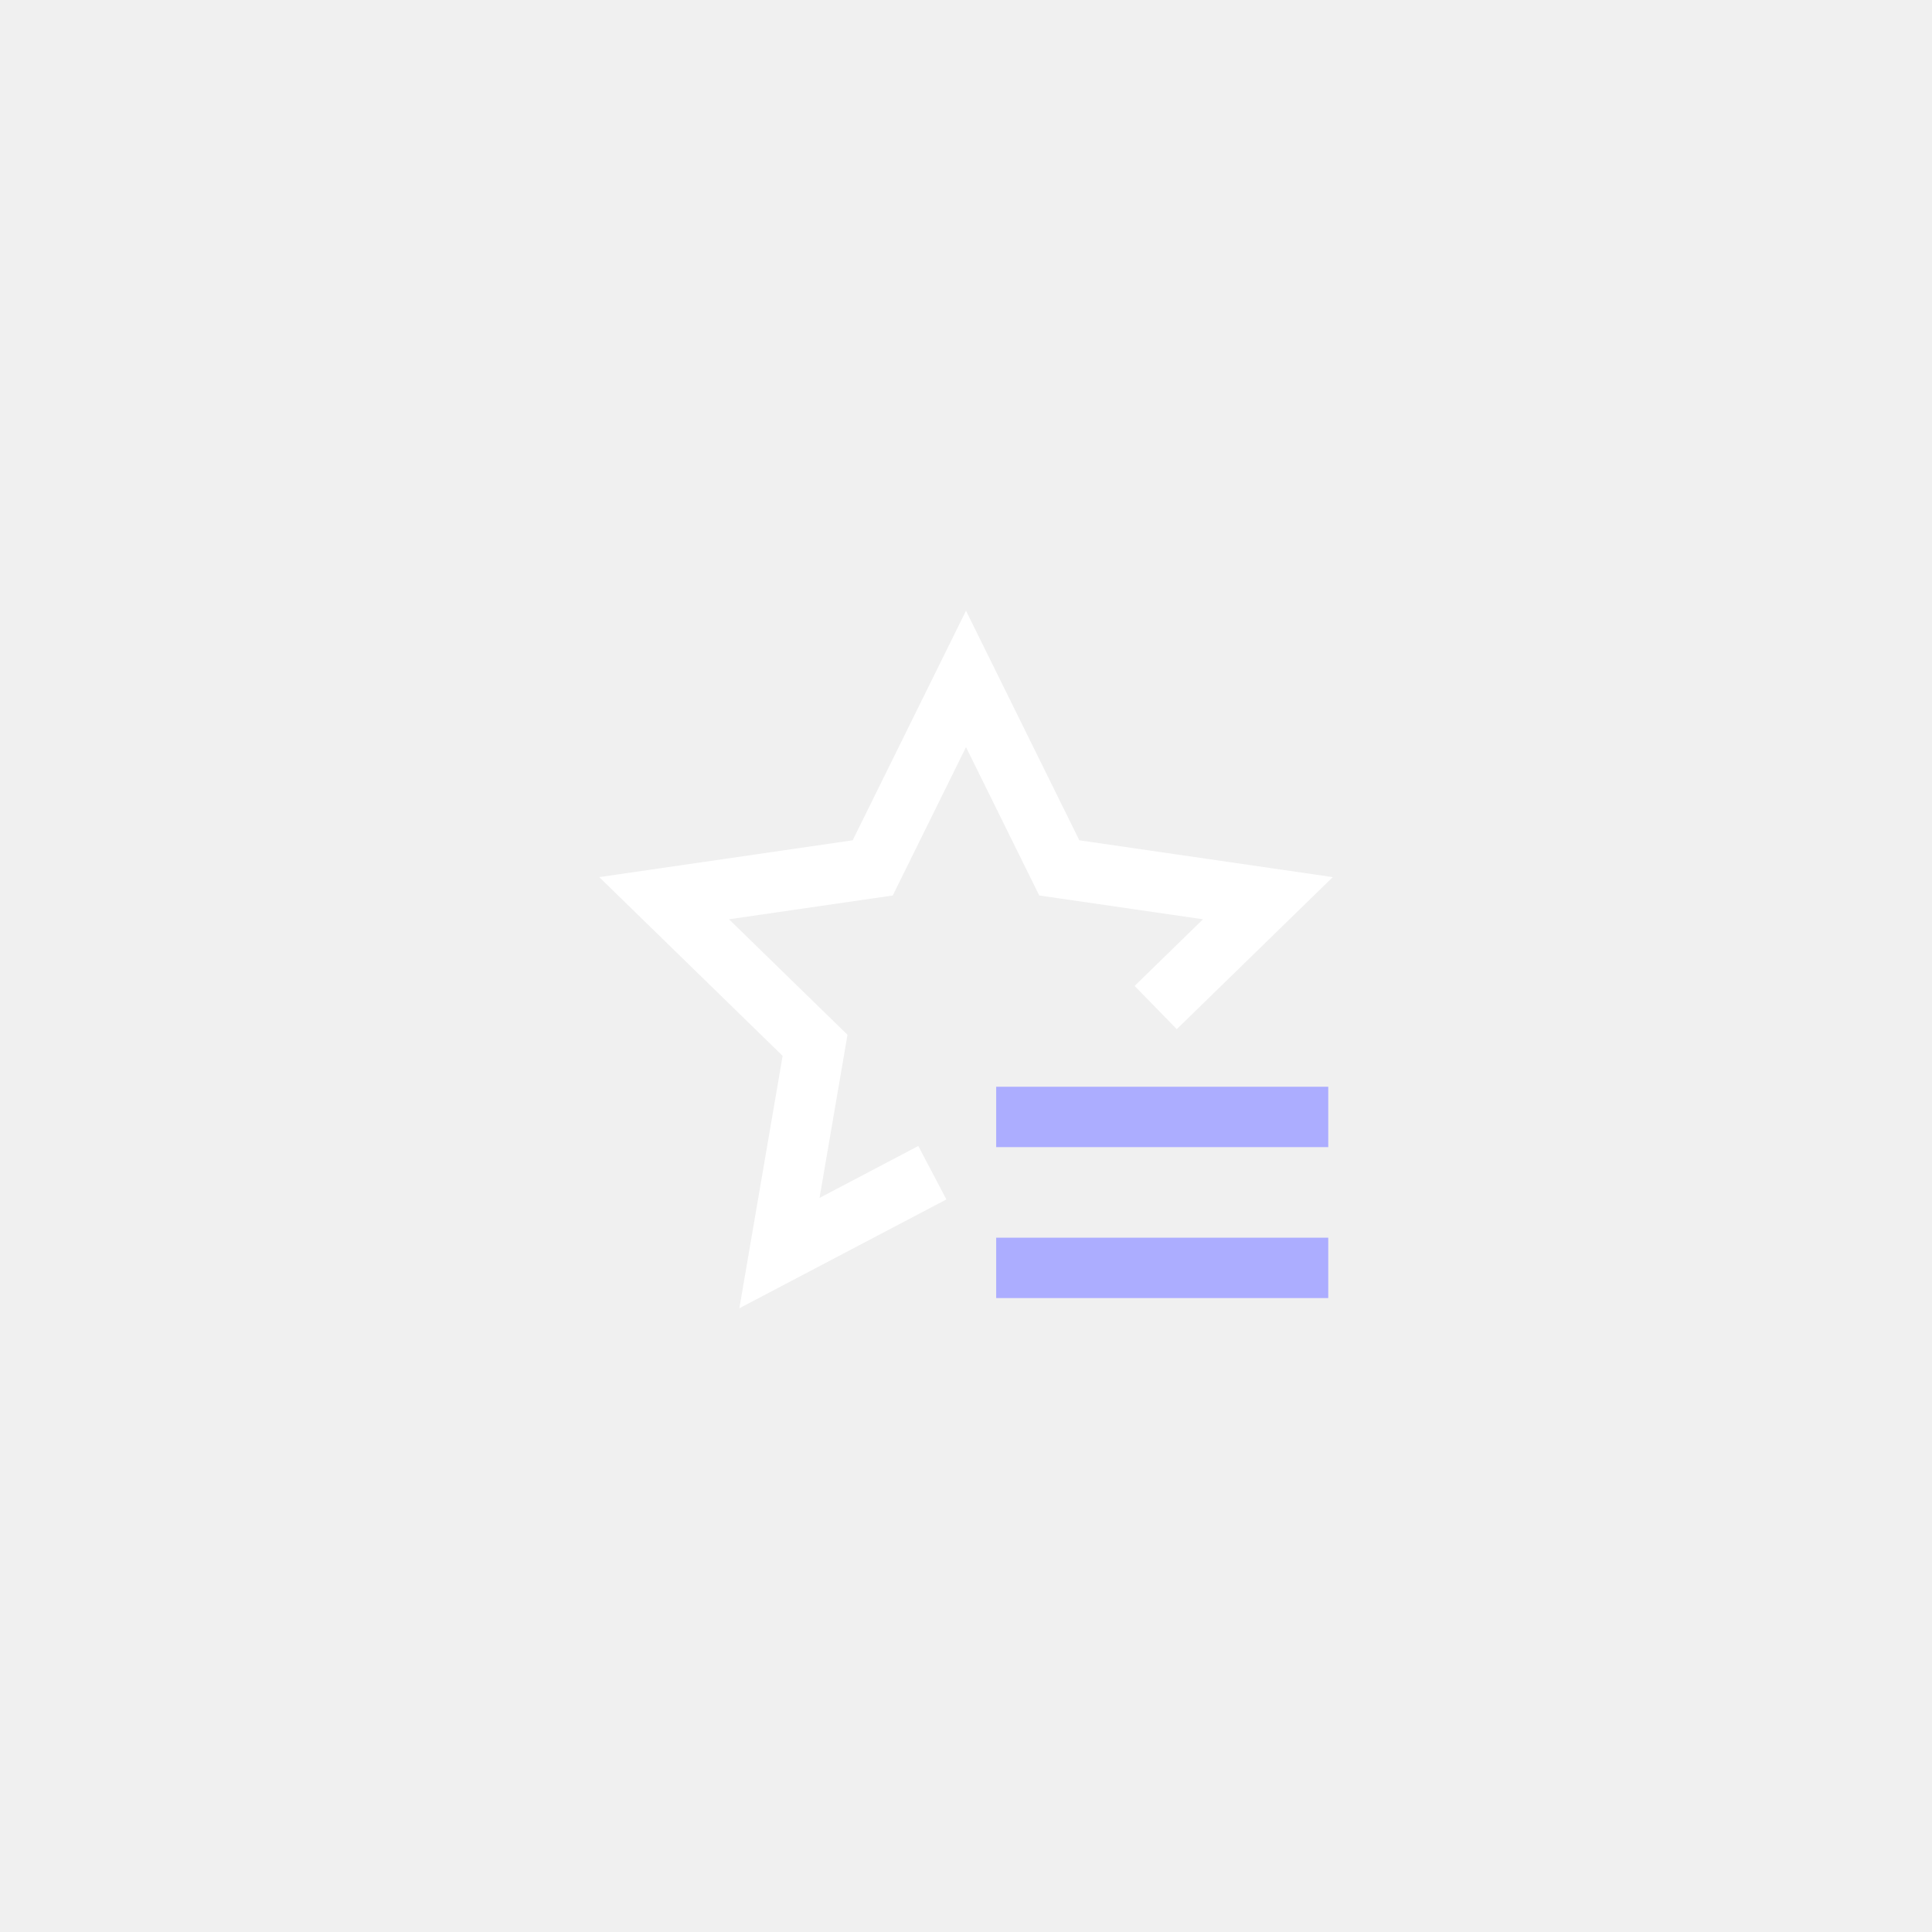
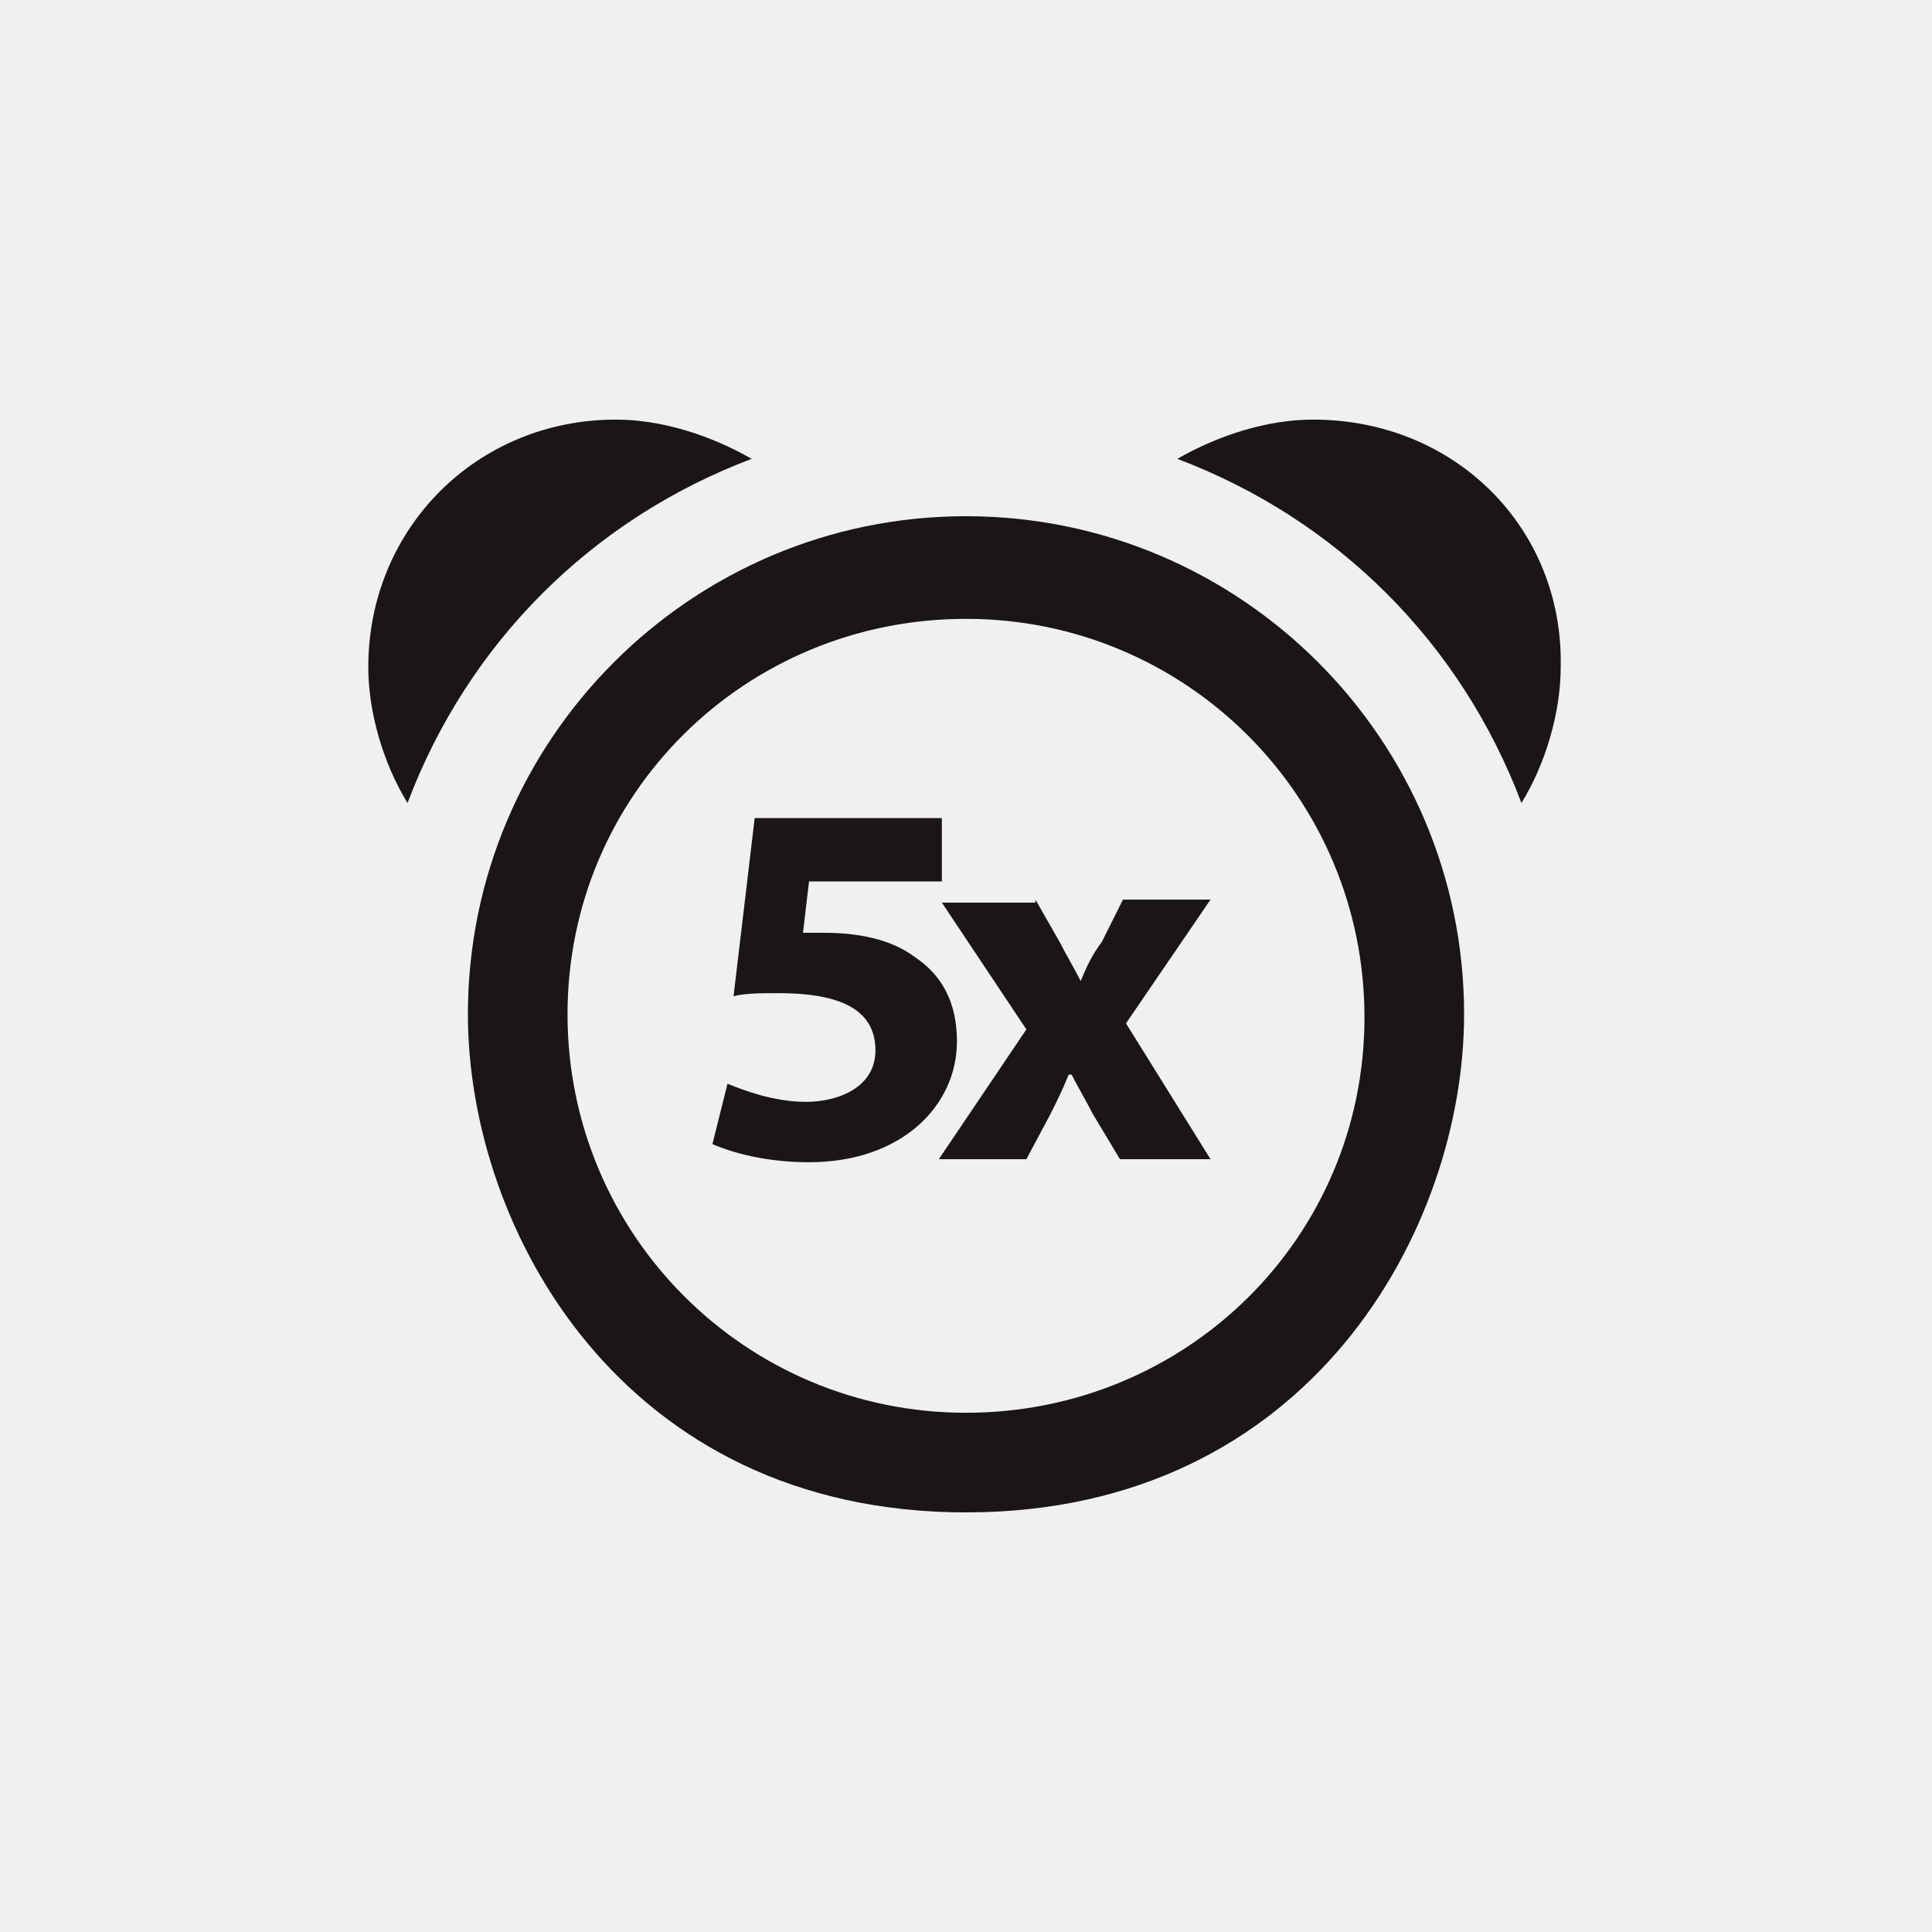
- <svg xmlns="http://www.w3.org/2000/svg" width="64" height="64">
-   <g stroke-width="2" fill="none" fill-rule="evenodd" stroke-linecap="square">
-     <path stroke="#FFF" d="M30 39.313l-4.18 2.197L27 34.628l-5-4.874 6.91-1.004L32 22.49l3.09 6.26L42 29.754l-3 2.924" />
-     <path d="M43 42h-9M43 37h-9" stroke="#ACADFF" />
+ <svg xmlns="http://www.w3.org/2000/svg" version="1.1" id="Camada_1" x="0px" y="0px" viewBox="0 0 64 64" style="enable-background:new 0 0 64 64;" xml:space="preserve">
+   <style type="text/css">
+ 	.st0{fill-rule:evenodd;clip-rule:evenodd;fill:#191615;}
+ 	.st1{enable-background:new    ;}
+ 	.st2{fill:#191615;}
+ </style>
+   <g>
+     <path class="st0" d="M48.5,33.6c0-9.1-7.4-16.5-16.5-16.5s-16.5,7.4-16.5,16.5c0,7.1,5.1,16.5,16.5,16.5S48.5,40.7,48.5,33.6z    M32,46.8c-7.3,0-13.2-5.9-13.2-13.2S24.7,20.5,32,20.5s13.2,5.9,13.2,13.2S39.3,46.8,32,46.8z M13.5,26.6c-0.8-1.3-1.3-3-1.3-4.5   c0-4.6,3.6-8.2,8.2-8.2c1.5,0,3.1,0.5,4.5,1.3C19.6,17.2,15.5,21.3,13.5,26.6z M43.5,13.9c-1.5,0-3.1,0.5-4.5,1.3   c5.3,2,9.4,6.1,11.4,11.4c0.8-1.3,1.3-3,1.3-4.5C51.8,17.5,48.2,13.9,43.5,13.9z" />
+     <g class="st1">
+       <path class="st2" d="M31.2,29.2h-4.4l-0.2,1.7c0.2,0,0.5,0,0.7,0c1.1,0,2.2,0.2,3,0.8c0.9,0.6,1.4,1.5,1.4,2.8c0,2.1-1.8,4-4.9,4    c-1.4,0-2.5-0.3-3.2-0.6l0.5-2c0.5,0.2,1.5,0.6,2.6,0.6c1.1,0,2.3-0.5,2.3-1.7c0-1.2-0.9-1.9-3.2-1.9c-0.6,0-1.1,0-1.5,0.1    l0.7-5.9h6.2V29.2z" />
+       <path class="st2" d="M34.3,29.8l0.8,1.4c0.2,0.4,0.5,0.9,0.7,1.3h0c0.2-0.5,0.4-0.9,0.7-1.3l0.7-1.4h2.9l-2.8,4.1l2.8,4.5h-3    l-0.9-1.5c-0.2-0.4-0.5-0.9-0.7-1.3h-0.1c-0.2,0.5-0.4,0.9-0.6,1.3l-0.8,1.5h-2.9l2.9-4.3l-2.8-4.2H34.3z" />
+     </g>
  </g>
</svg>
